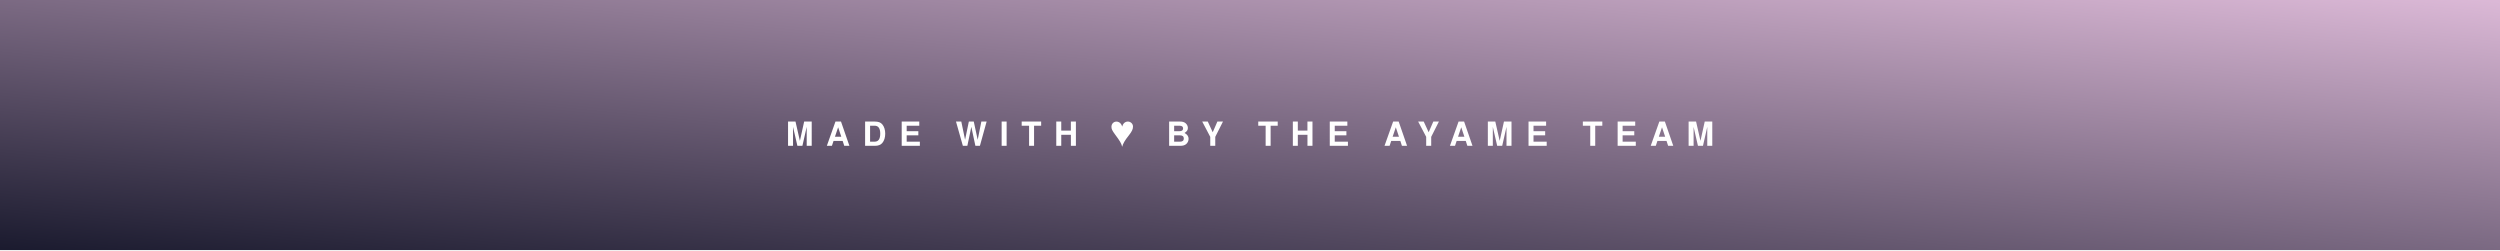
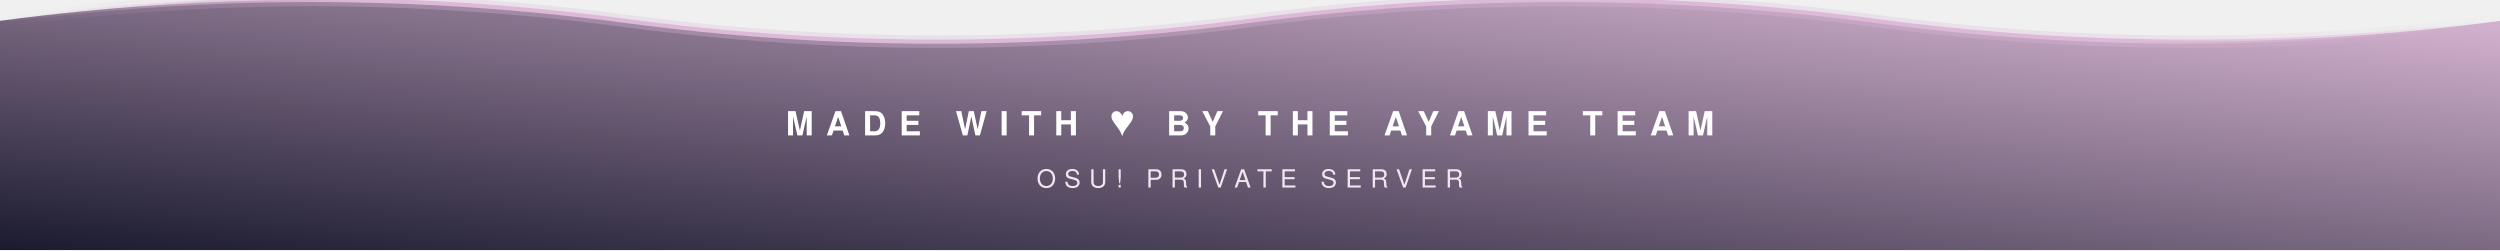
<svg xmlns="http://www.w3.org/2000/svg" width="1200" height="120" viewBox="0 0 1200 120">
  <defs>
    <linearGradient id="bg" x1="0" y1="1" x2="1" y2="0">
      <stop offset="0%" stop-color="#1a1a2e" />
      <stop offset="100%" stop-color="#DCB9D7" />
    </linearGradient>
+     <linearGradient id="waveGrad" x1="0" y1="0" x2="1200" y2="0" gradientUnits="userSpaceOnUse">
+       <stop offset="0%" stop-color="#DCB9D7" stop-opacity="0" />
+       <stop offset="15%" stop-color="#DCB9D7" stop-opacity="1" />
+       <stop offset="85%" stop-color="#DCB9D7" stop-opacity="1" />
+       <stop offset="100%" stop-color="#DCB9D7" stop-opacity="0" />
+     </linearGradient>
+     <mask id="waveMaskFooter">
+       <rect width="2400" height="120" fill="white" />
+       <path d="M 0 10 Q 150 -10 300 10 T 600 10 T 900 10 T 1200 10 T 1500 10 T 1800 10 T 2100 10 T 2400 10 L 2400 -50 L 0 -50 Z" fill="black">
+         <animateTransform attributeName="transform" type="translate" from="0 0" to="-1200 0" dur="8s" repeatCount="indefinite" />
+       </path>
+     </mask>
  </defs>
-   <rect width="1200" height="120" fill="url(#bg)" />
-   <text x="600" y="70" text-anchor="middle" font-family="Segoe UI, Helvetica, Arial, sans-serif" font-size="16" font-weight="600" fill="#ffffff" letter-spacing="6">MADE WITH ♥ BY THE AYAME TEAM</text>
+   <rect width="1200" height="120" fill="url(#bg)" mask="url(#waveMaskFooter)" />
+   <g>
+     <path d="M 0 10 Q 150 -10 300 10 T 600 10 T 900 10 T 1200 10 T 1500 10 T 1800 10 T 2100 10 T 2400 10" fill="none" stroke="url(#waveGrad)" stroke-width="6" stroke-opacity="0.3">
+       <animateTransform attributeName="transform" type="translate" from="0 0" to="-1200 0" dur="8s" repeatCount="indefinite" />
+     </path>
+     <path d="M 0 10 Q 150 -10 300 10 T 600 10 T 900 10 T 1200 10 T 1500 10 T 1800 10 T 2100 10 T 2400 10" fill="none" stroke="url(#waveGrad)" stroke-width="2">
+       <animateTransform attributeName="transform" type="translate" from="0 0" to="-1200 0" dur="8s" repeatCount="indefinite" />
+     </path>
+   </g>
+   <text x="600" y="65" text-anchor="middle" font-family="Comfortaa, Segoe UI, Helvetica, Arial, sans-serif" font-size="16" font-weight="600" fill="#ffffff" letter-spacing="6">MADE WITH ♥ BY THE AYAME TEAM</text>
+   <text x="600" y="90" text-anchor="middle" font-family="Comfortaa, Segoe UI, Helvetica, Arial, sans-serif" font-size="12" fill="#f0e6ef" letter-spacing="4">OSU! PRIVATE SERVER</text>
</svg>
